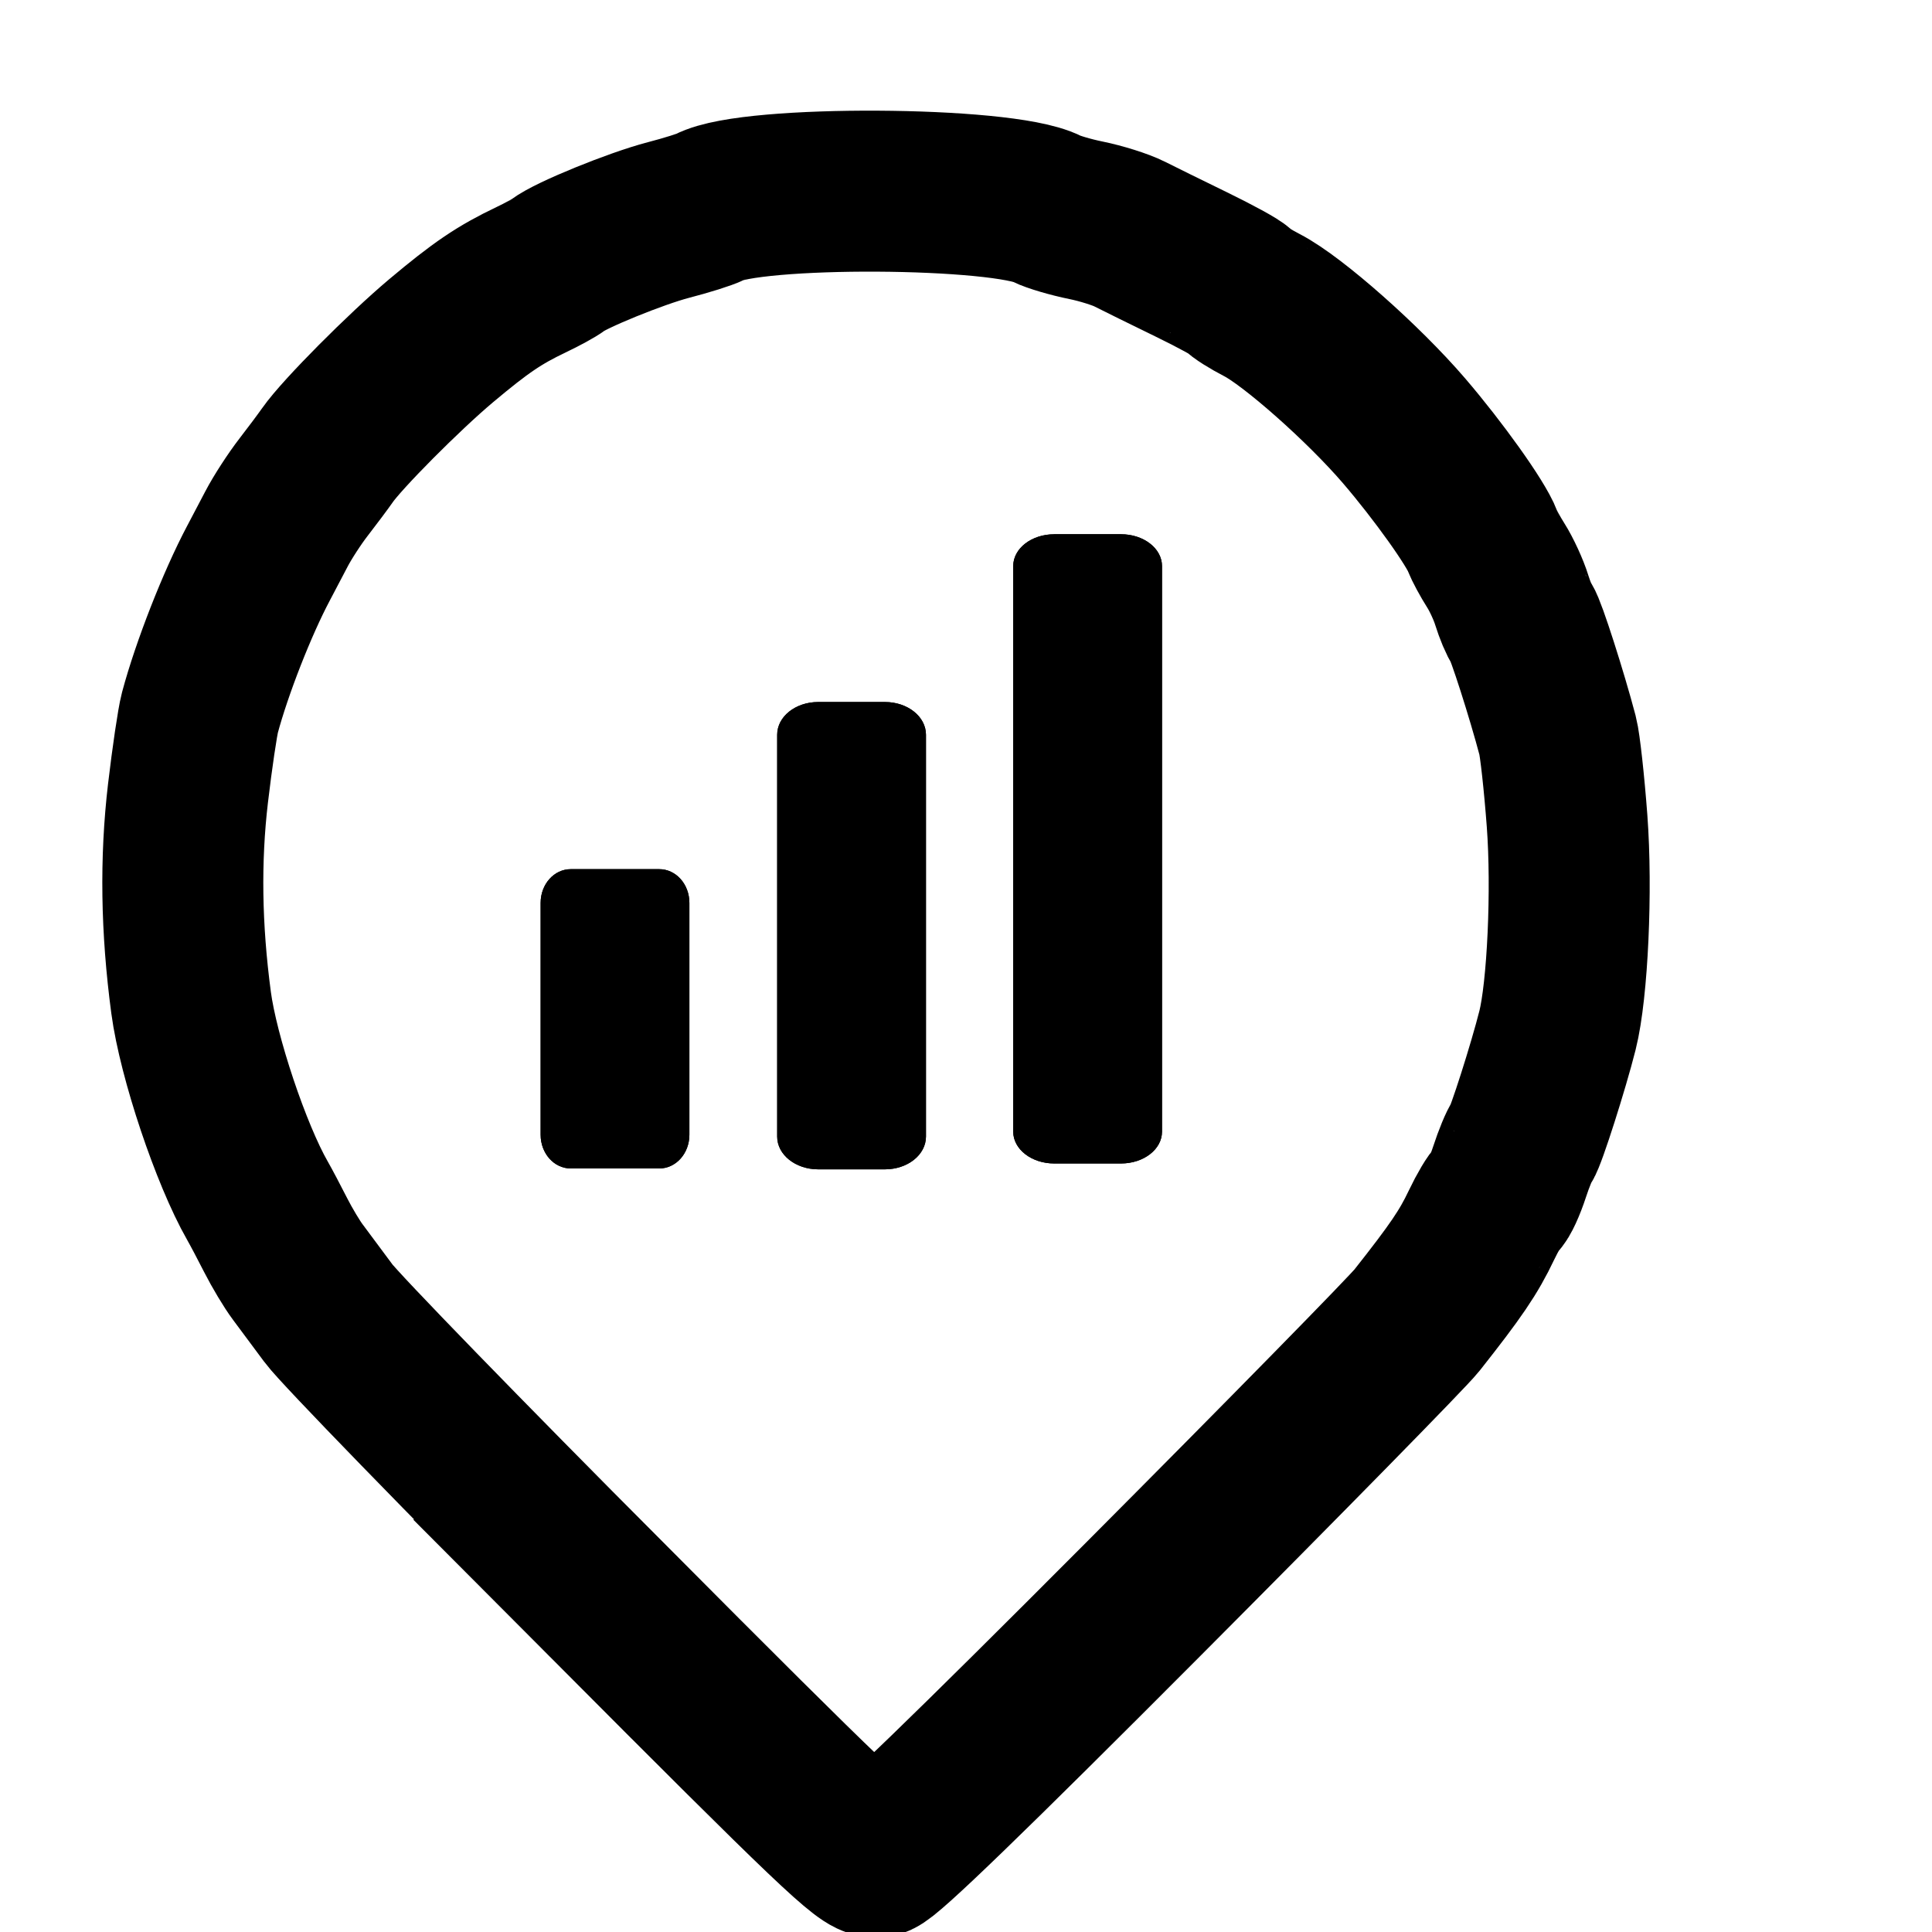
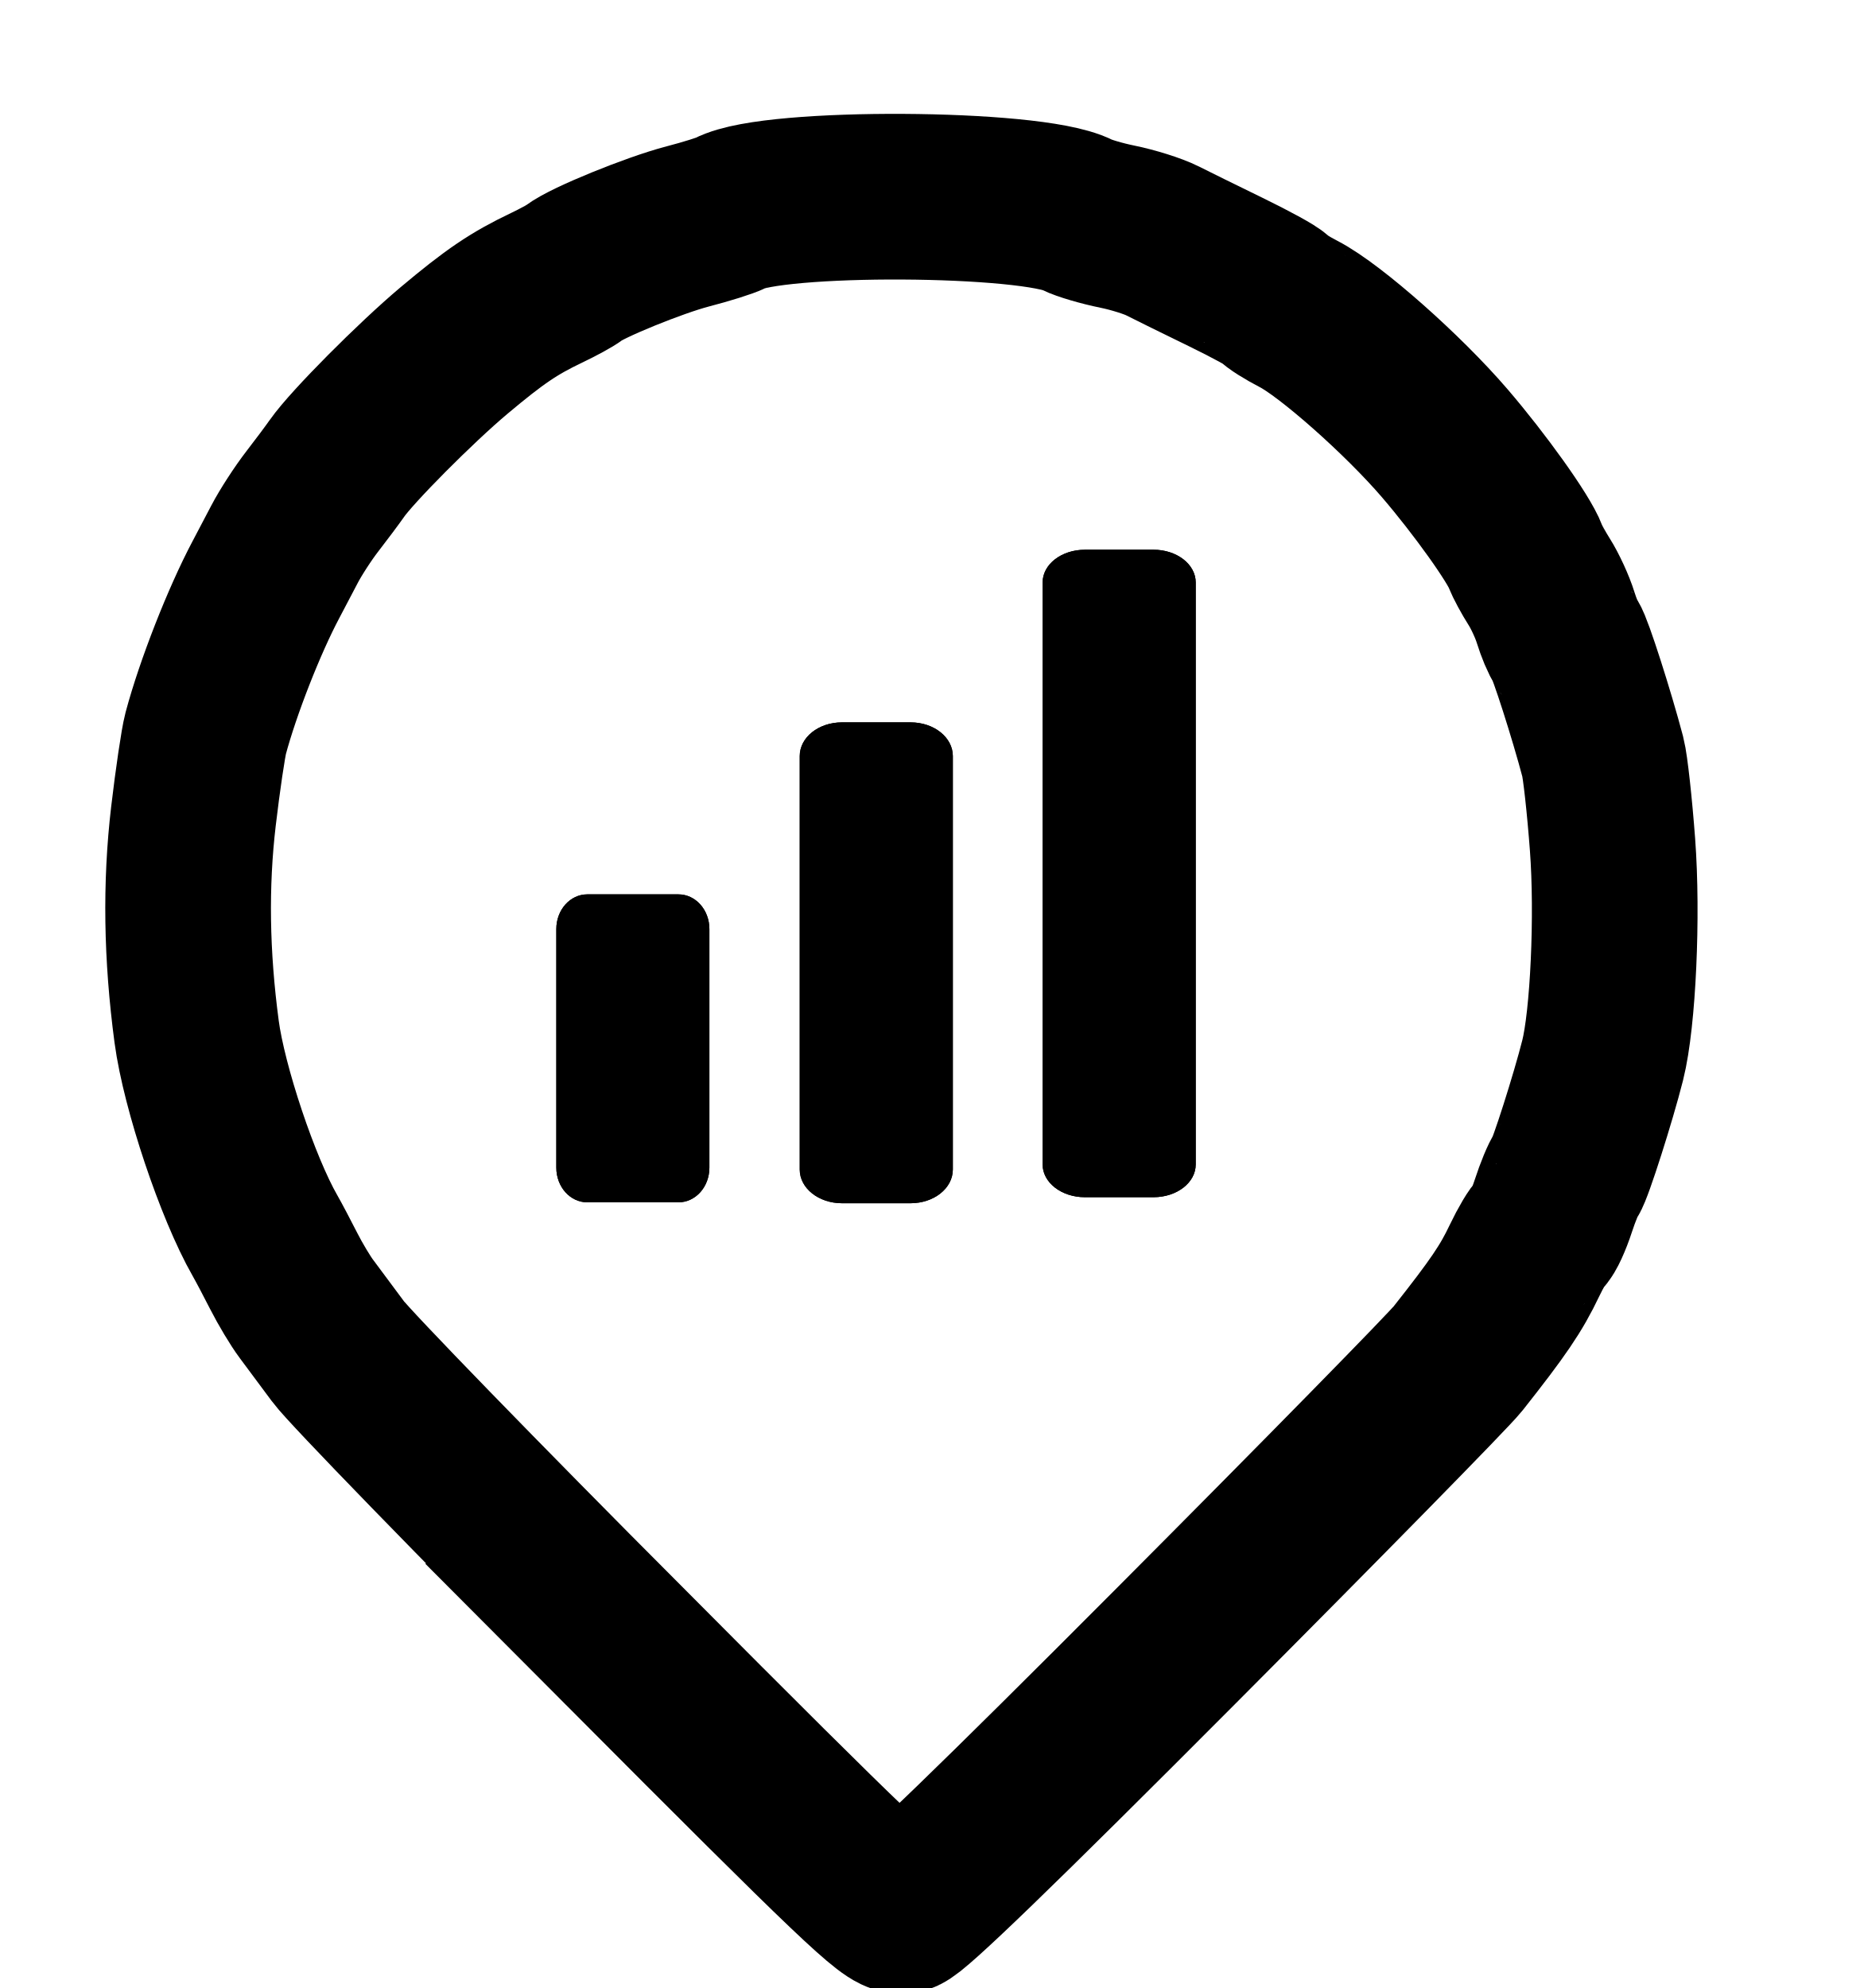
- <svg xmlns="http://www.w3.org/2000/svg" height="64" width="64" style="text-align: center">
+ <svg xmlns="http://www.w3.org/2000/svg" height="64" width="60" style="text-align: center">
  <path height="35" width="50" d="m34.924 17.697h2.209c.753.0 1.36.471 1.36 1.055v18.735c0 .585-.606 1.055-1.36 1.055h-2.209c-.753.0-1.36-.471-1.36-1.055V18.753c0-.585.606-1.055 1.36-1.055z" style="fill:#000;fill-opacity:1;stroke:none;stroke-width:2.937;stroke-linejoin:round;stroke-miterlimit:6;stroke-dasharray:none;stroke-opacity:1" id="1">
    <animateTransform repeatCount="indefinite" dur="2s" values="0,0;0,-2;0,0" type="translate" attributeName="transform" />
  </path>
  <path height="35" width="50" d="m34.924 17.697h2.209c.753.0 1.36.471 1.36 1.055v18.735c0 .585-.606 1.055-1.36 1.055h-2.209c-.753.0-1.36-.471-1.36-1.055V18.753c0-.585.606-1.055 1.36-1.055z" style="fill:#000;fill-opacity:1;stroke:none;stroke-width:2.937;stroke-linejoin:round;stroke-miterlimit:6;stroke-dasharray:none;stroke-opacity:1" id="1">
         
         

      
 </path>
  <path height="3" width="5" d="m27.105 23.255h2.209c.753.0 1.36.484 1.36 1.085v13.311c0 .601-.606 1.085-1.36 1.085h-2.209c-.753.0-1.36-.484-1.36-1.085V24.34c0-.601.606-1.085 1.36-1.085z" style="fill:#000;fill-opacity:1;stroke:none;stroke-width:2.531;stroke-linejoin:round;stroke-miterlimit:6;stroke-dasharray:none;stroke-opacity:1" id="2">
    <animateTransform repeatCount="indefinite" dur="4s" values="0,0;0,-6;0,0" type="translate" attributeName="transform" />
  </path>
  <path height="5" width="5" d="m27.105 23.255h2.209c.753.0 1.36.484 1.36 1.085v13.311c0 .601-.606 1.085-1.36 1.085h-2.209c-.753.0-1.36-.484-1.36-1.085V24.34c0-.601.606-1.085 1.36-1.085z" style="fill:#000;fill-opacity:1;stroke:none;stroke-width:2.531;stroke-linejoin:round;stroke-miterlimit:6;stroke-dasharray:none;stroke-opacity:1" id="2">


 

</path>
  <path height="35" width="50" d="m18.907 28.792h2.932c.553.0.998.498.998 1.117v7.681c0 .619-.445 1.117-.998 1.117h-2.932c-.553.0-.998-.498-.998-1.117v-7.681c0-.619.445-1.117.998-1.117z" style="fill:#000;fill-opacity:1;stroke:none;stroke-width:2.025;stroke-linejoin:round;stroke-miterlimit:6;stroke-dasharray:none;stroke-opacity:1" id="3">
    <animateTransform repeatCount="indefinite" dur="3s" values="0,0;0,-8.5;0,0" type="translate" attributeName="transform" />
  </path>
  <path height="35" width="50" d="m18.907 28.792h2.932c.553.0.998.498.998 1.117v7.681c0 .619-.445 1.117-.998 1.117h-2.932c-.553.0-.998-.498-.998-1.117v-7.681c0-.619.445-1.117.998-1.117z" style="fill:#000;fill-opacity:1;stroke:none;stroke-width:2.025;stroke-linejoin:round;stroke-miterlimit:6;stroke-dasharray:none;stroke-opacity:1" id="3">
  
  
  

</path>
  <path style="fill:none;fill-opacity:1;stroke:#000;stroke-width:5.333;stroke-linecap:round;stroke-miterlimit:6;stroke-dasharray:none;stroke-opacity:1" d="M20.107 53.002C15.406 48.284 11.256 44.013 10.884 43.509 10.512 43.006 10.053 42.389 9.864 42.137 9.675 41.886 9.346 41.337 9.133 40.918 8.92 40.498 8.648 39.984 8.528 39.774 7.651 38.24 6.57 35.013 6.33 33.213 6.002 30.754 5.969 28.482 6.227 26.281 6.365 25.107 6.543 23.906 6.621 23.613 7.015 22.136 7.86 19.981 8.562 18.658 8.695 18.406 8.966 17.892 9.163 17.514c.197-.377.598-.995.89-1.372.292-.377.651-.858.797-1.067.484-.693 2.537-2.758 3.764-3.789 1.31-1.1 1.927-1.518 2.985-2.022.377-.18.774-.397.882-.483.405-.323 2.591-1.214 3.656-1.491.609-.158 1.229-.353 1.379-.433 1.366-.731 9.703-.687 11.16.059.21.107.793.279 1.296.381.503.102 1.155.307 1.448.456.293.149 1.204.598 2.024.997.82.399 1.528.786 1.574.86.045.074.404.3.796.503 1.023.53 3.353 2.592 4.694 4.154 1.14 1.328 2.389 3.079 2.598 3.641.06.16.26.532.446.825.186.293.423.808.526 1.143.104.335.254.693.334.794.131.166.83 2.344 1.188 3.704.077.293.217 1.562.311 2.818.171 2.284.019 5.607-.317 6.94-.304 1.206-1.047 3.532-1.182 3.704-.08.101-.263.543-.406.983-.143.439-.328.84-.409.891-.082.051-.317.446-.523.878-.425.894-.84 1.505-2.139 3.15-.298.377-4.358 4.515-9.022 9.196-5.816 5.837-8.602 8.531-8.87 8.578-.344.06-1.398-.943-8.937-8.51z" id="4">



</path>
</svg>
